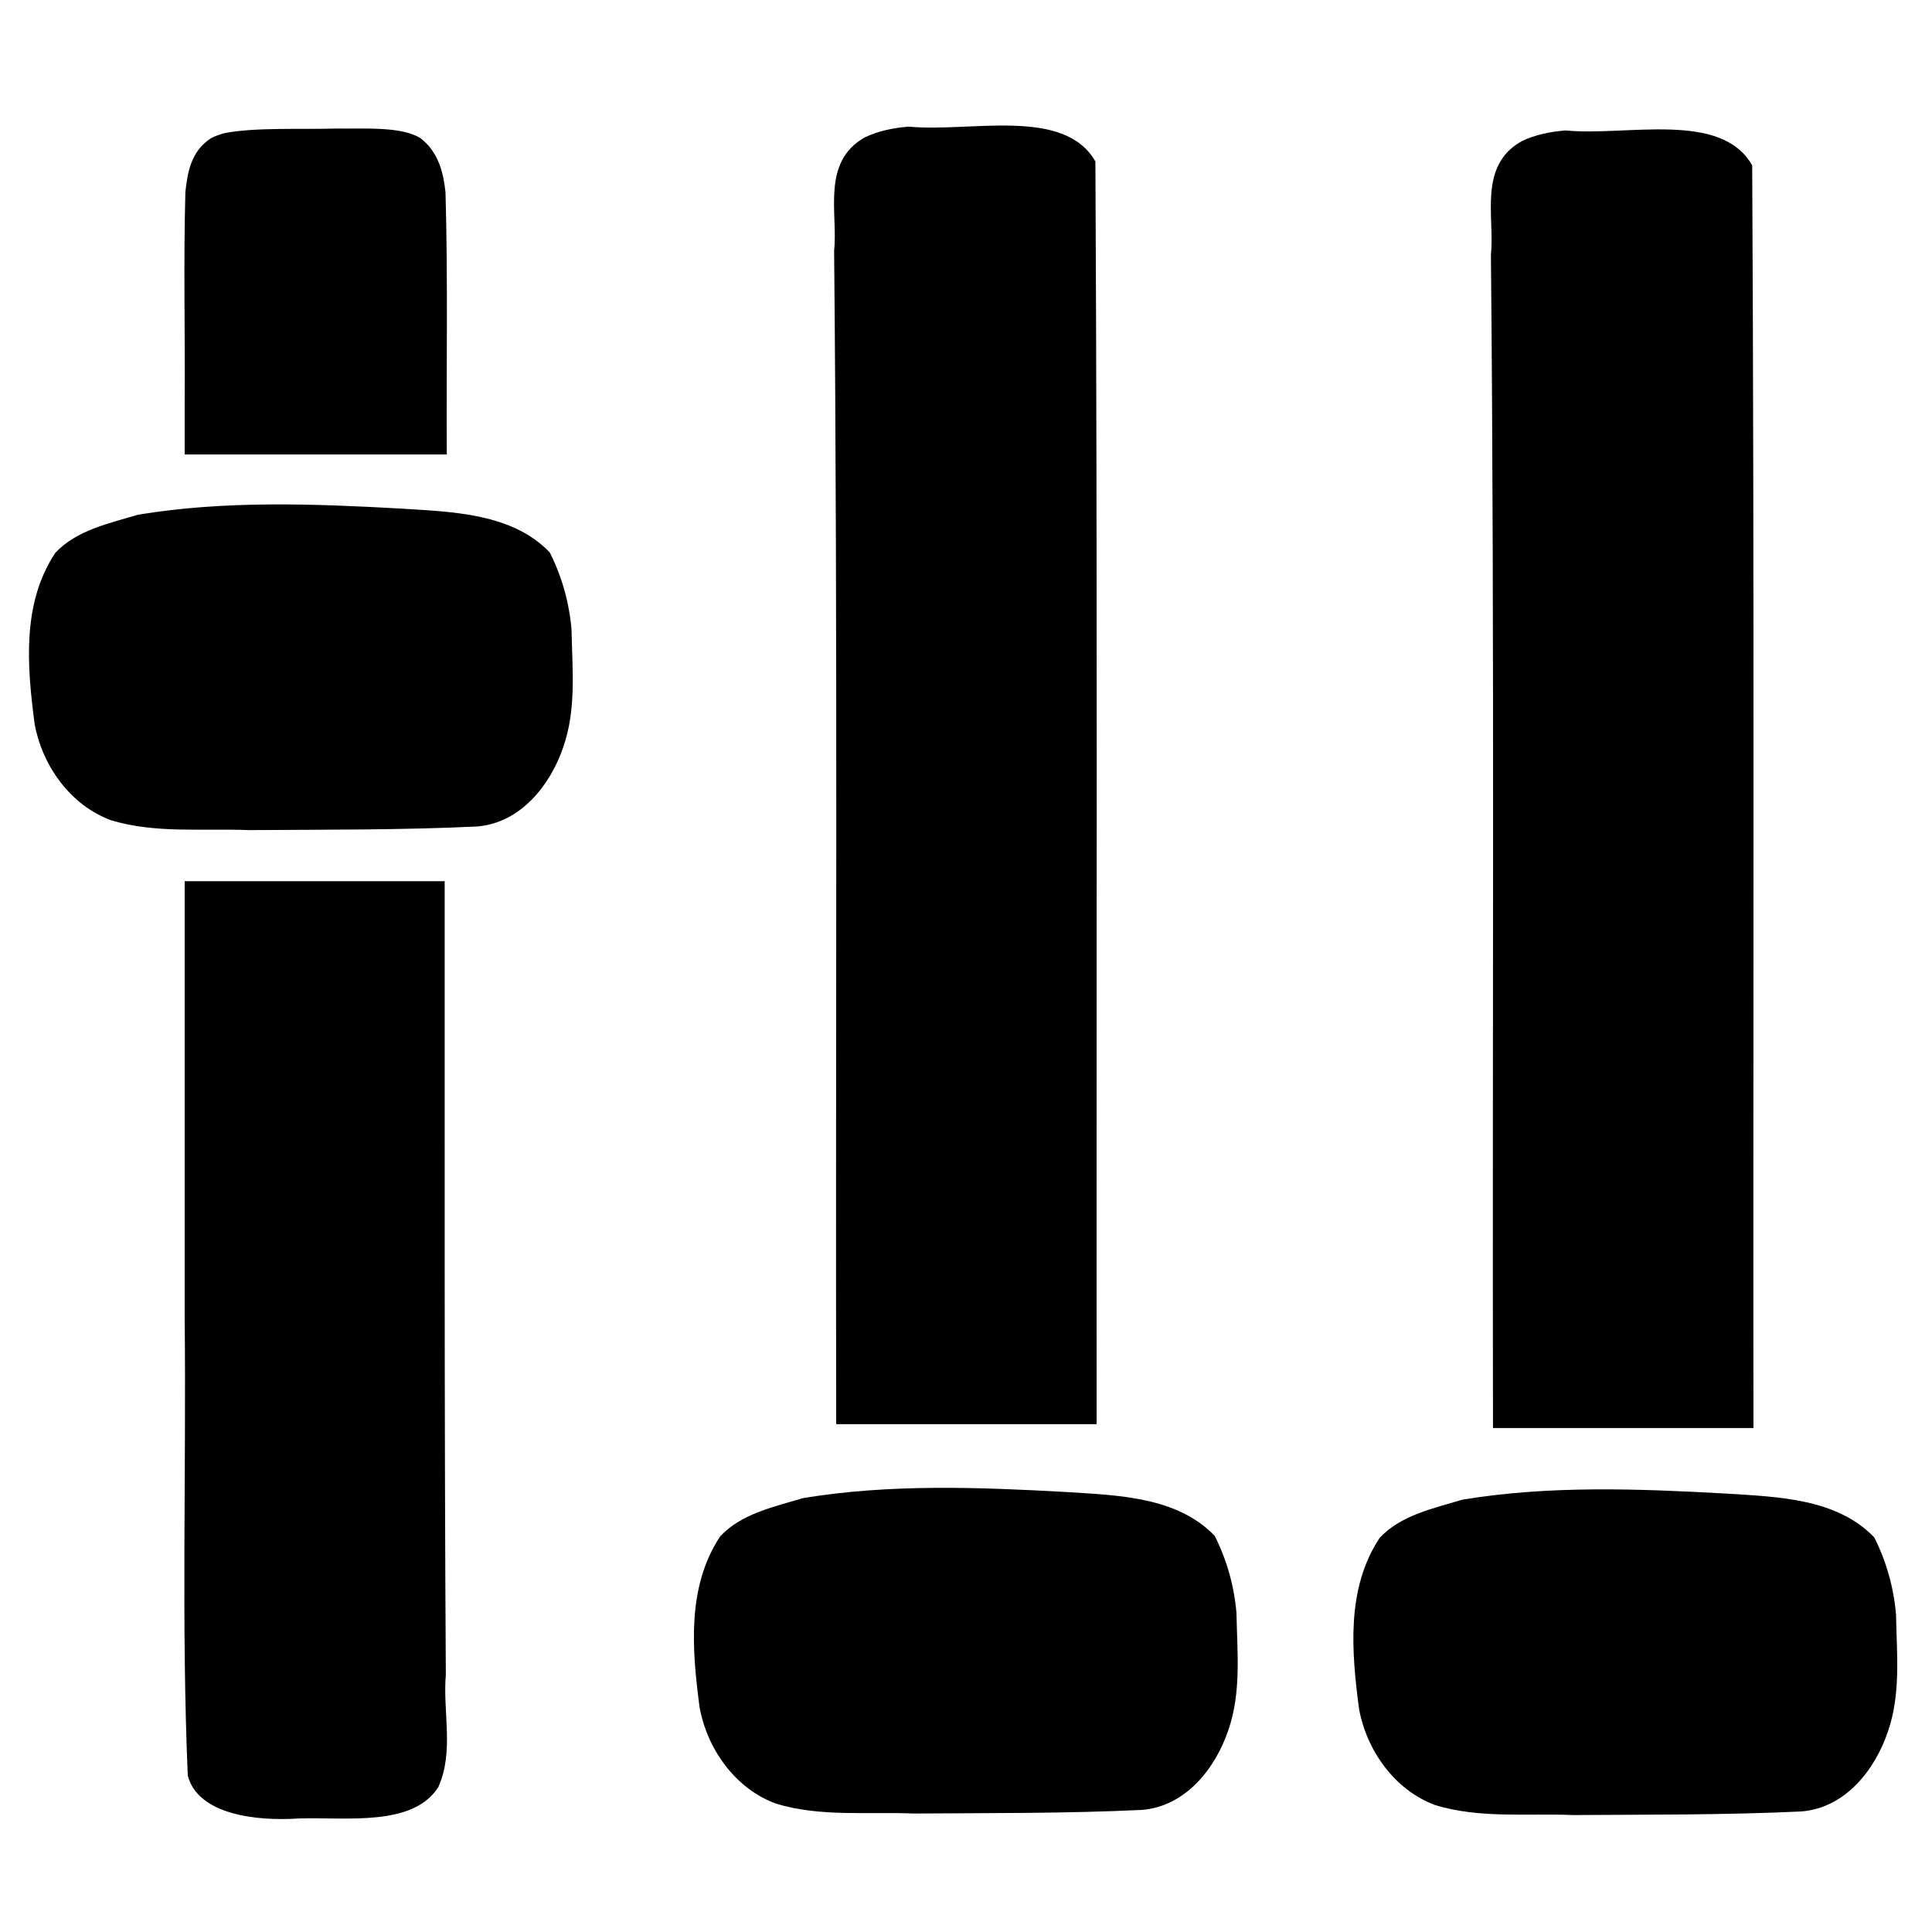
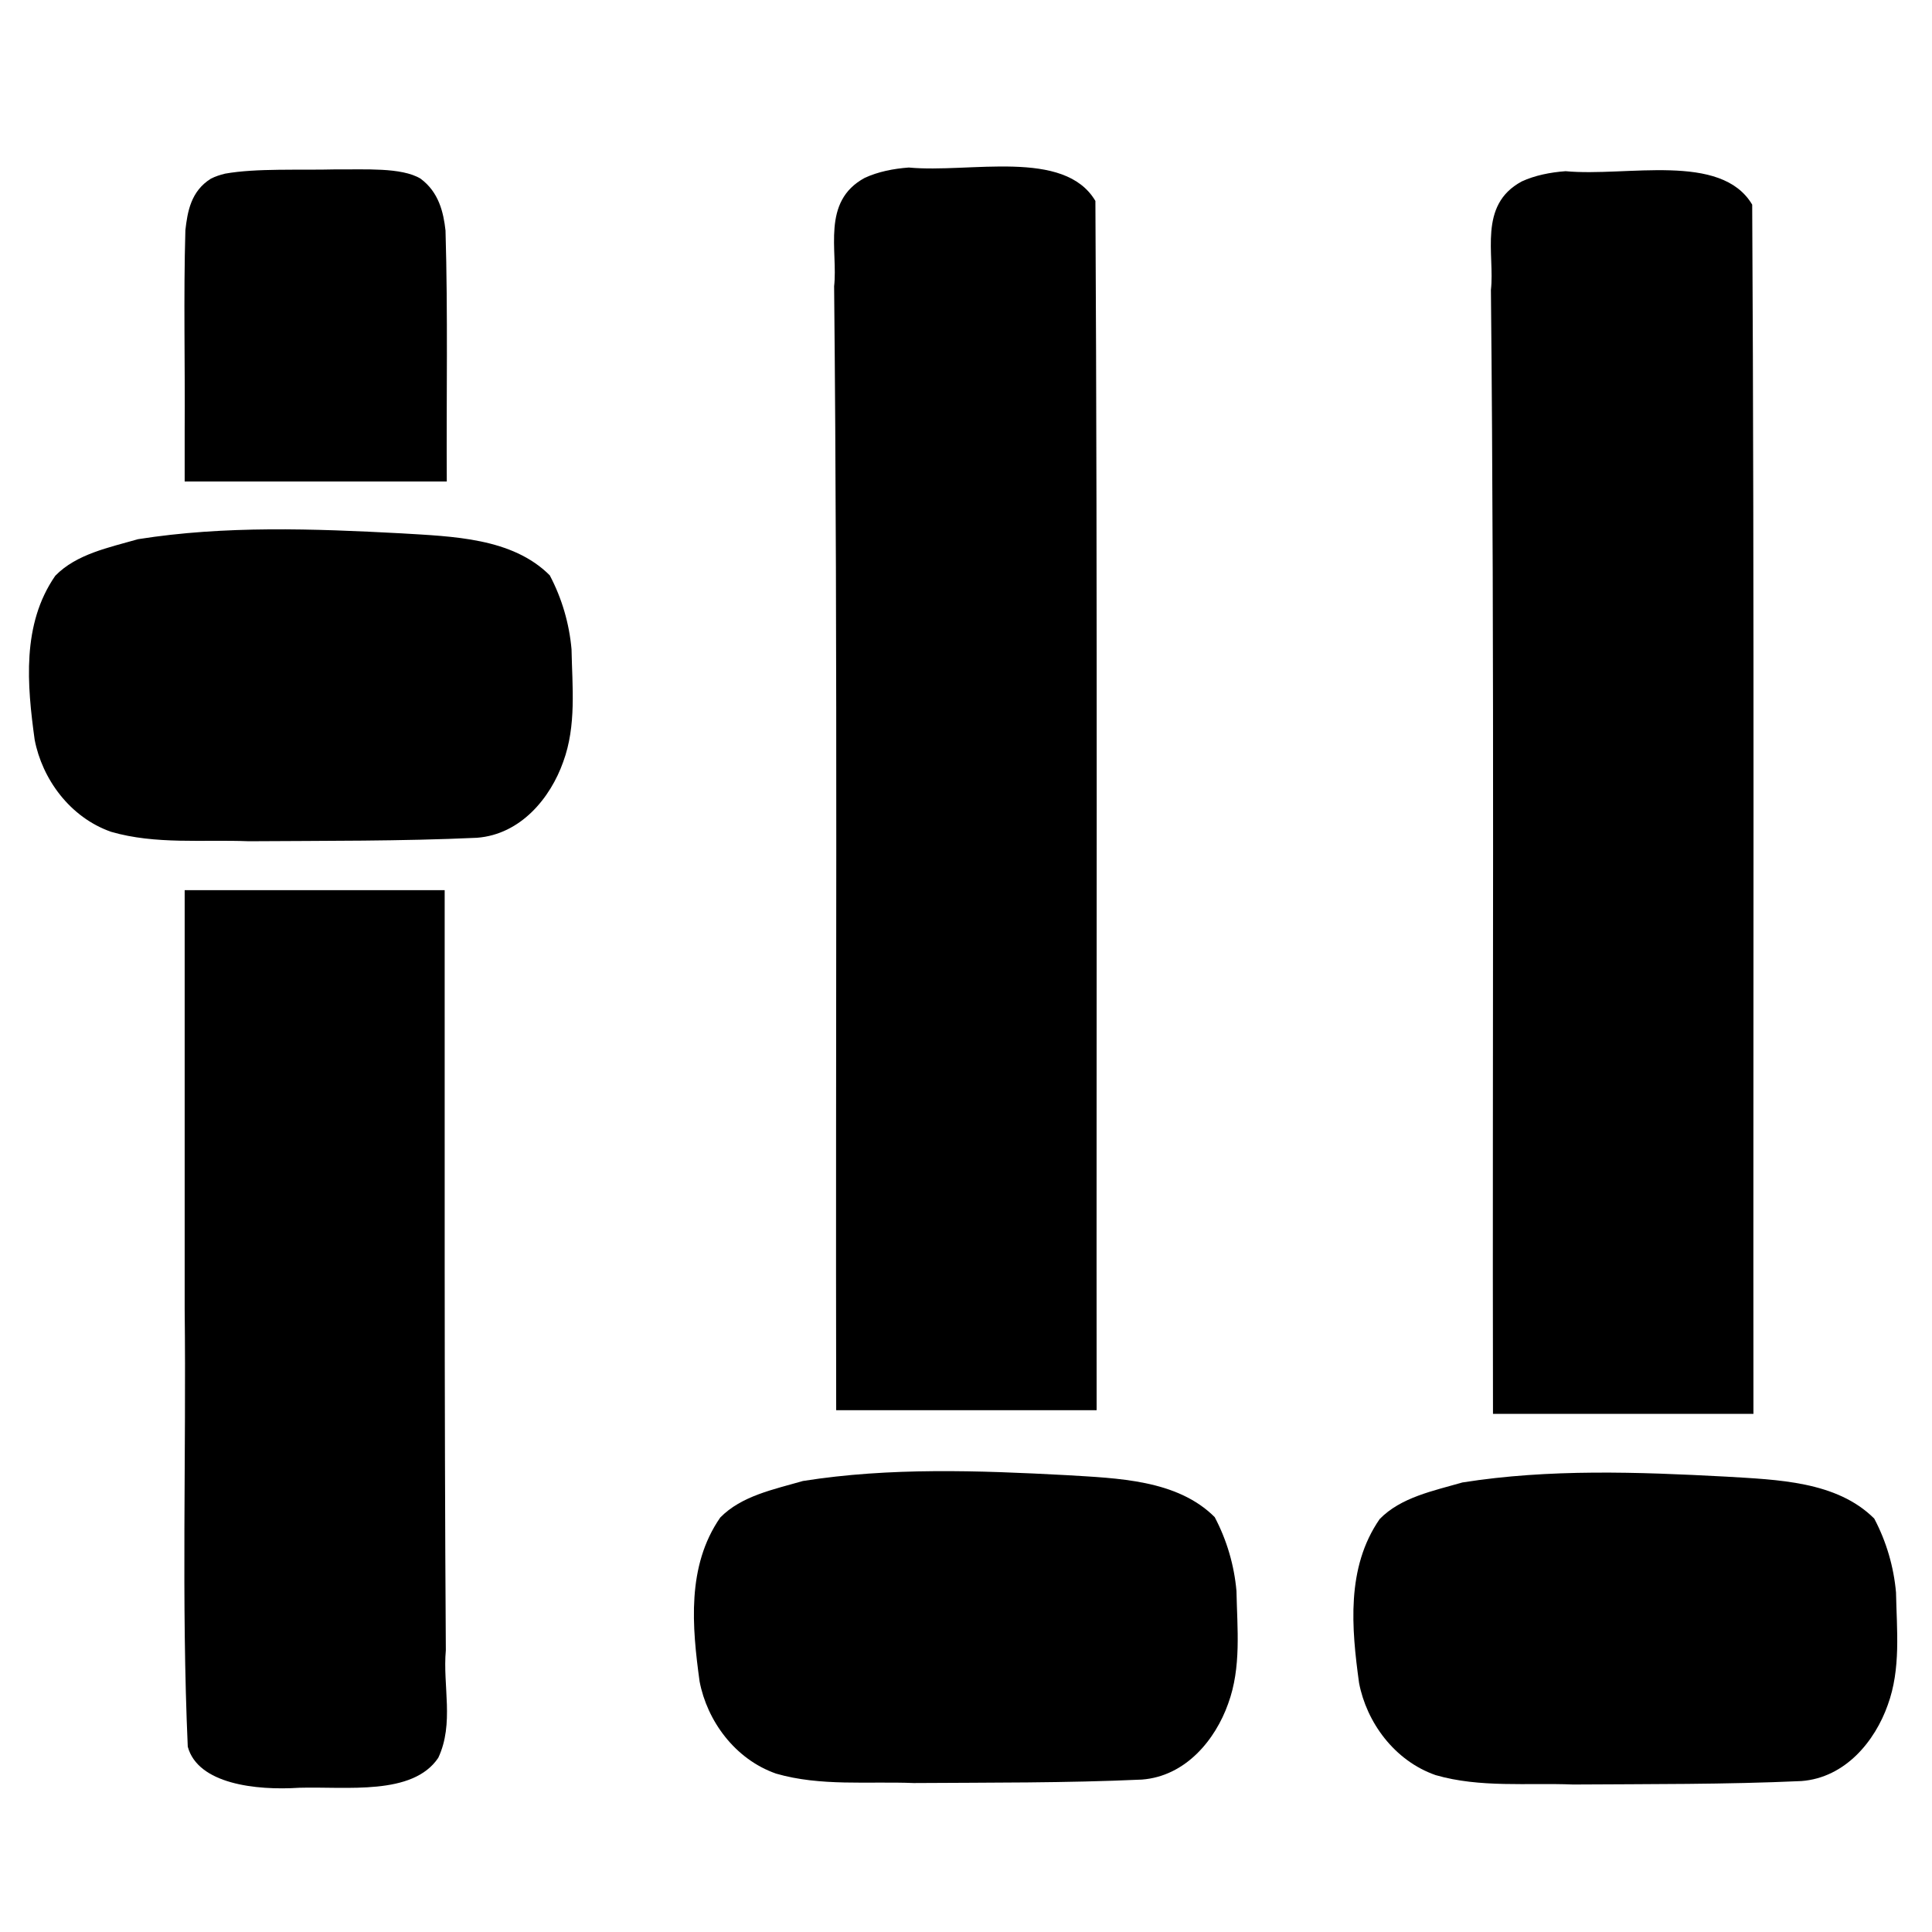
<svg xmlns="http://www.w3.org/2000/svg" xmlns:xlink="http://www.w3.org/1999/xlink" version="1.0" width="16" height="16" viewBox="0 0 12.8 12.8" preserveAspectRatio="xMidYMid meet" id="svg2">
  <defs id="defs24">
    <radialGradient xlink:href="#linearGradient10691" id="radialGradient3250" gradientUnits="userSpaceOnUse" gradientTransform="matrix(0.7411493,0,0,0.2865228,-0.1333756,-6.97505)" cx="6.703" cy="73.616" fx="6.703" fy="73.616" r="7.228" />
    <linearGradient id="linearGradient10691">
      <stop id="stop10693" style="stop-color:#000000;stop-opacity:1" offset="0" />
      <stop id="stop10695" style="stop-color:#000000;stop-opacity:0" offset="1" />
    </linearGradient>
    <radialGradient r="7.228" fy="73.616" fx="6.703" cy="73.616" cx="6.703" gradientTransform="matrix(3.908961,0,0,1.502578,1.987759,13.43286)" gradientUnits="userSpaceOnUse" id="radialGradient3287" xlink:href="#linearGradient10691" />
    <radialGradient r="7.228" fy="73.616" fx="6.703" cy="73.616" cx="6.703" gradientTransform="matrix(3.908961,0,0,1.502578,1.987759,13.43286)" gradientUnits="userSpaceOnUse" id="radialGradient3287-4" xlink:href="#linearGradient10691-3" />
    <linearGradient id="linearGradient10691-3">
      <stop id="stop10693-3" style="stop-color:#000000;stop-opacity:1" offset="0" />
      <stop id="stop10695-6" style="stop-color:#000000;stop-opacity:0" offset="1" />
    </linearGradient>
    <radialGradient r="7.228" fy="73.616" fx="6.703" cy="73.616" cx="6.703" gradientTransform="matrix(3.908961,0,0,1.502578,40.14759,13.04937)" gradientUnits="userSpaceOnUse" id="radialGradient3321" xlink:href="#linearGradient10691-3" />
    <radialGradient r="7.228" fy="73.616" fx="6.703" cy="73.616" cx="6.703" gradientTransform="matrix(3.908961,0,0,1.502578,40.14759,13.04937)" gradientUnits="userSpaceOnUse" id="radialGradient3321-6" xlink:href="#linearGradient10691-3-3" />
    <linearGradient id="linearGradient10691-3-3">
      <stop id="stop10693-3-7" style="stop-color:#000000;stop-opacity:1" offset="0" />
      <stop id="stop10695-6-8" style="stop-color:#000000;stop-opacity:0" offset="1" />
    </linearGradient>
    <radialGradient r="7.228" fy="73.616" fx="6.703" cy="73.616" cx="6.703" gradientTransform="matrix(3.908961,0,0,1.502578,81.89289,12.73859)" gradientUnits="userSpaceOnUse" id="radialGradient3355" xlink:href="#linearGradient10691-3-3" />
    <radialGradient xlink:href="#linearGradient10691-3-3" id="radialGradient3387" gradientUnits="userSpaceOnUse" gradientTransform="matrix(3.908961,0,0,1.502578,81.89289,12.73859)" cx="6.703" cy="73.616" fx="6.703" fy="73.616" r="7.228" />
    <radialGradient xlink:href="#linearGradient10691-3" id="radialGradient3389" gradientUnits="userSpaceOnUse" gradientTransform="matrix(3.908961,0,0,1.502578,40.14759,13.04937)" cx="6.703" cy="73.616" fx="6.703" fy="73.616" r="7.228" />
    <radialGradient xlink:href="#linearGradient10691" id="radialGradient3391" gradientUnits="userSpaceOnUse" gradientTransform="matrix(3.908961,0,0,1.502578,1.987759,13.43286)" cx="6.703" cy="73.616" fx="6.703" fy="73.616" r="7.228" />
    <radialGradient xlink:href="#linearGradient10691" id="radialGradient3402" gradientUnits="userSpaceOnUse" gradientTransform="matrix(3.908961,0,0,1.502578,2.371275,12.66583)" cx="6.703" cy="73.616" fx="6.703" fy="73.616" r="7.228" />
    <radialGradient xlink:href="#linearGradient10691-3" id="radialGradient3405" gradientUnits="userSpaceOnUse" gradientTransform="matrix(3.908961,0,0,1.502578,40.53111,12.66586)" cx="6.703" cy="73.616" fx="6.703" fy="73.616" r="7.228" />
    <radialGradient xlink:href="#linearGradient10691-3-3" id="radialGradient3408" gradientUnits="userSpaceOnUse" gradientTransform="matrix(3.908961,0,0,1.502578,80.67641,12.80453)" cx="6.703" cy="73.616" fx="6.703" fy="73.616" r="7.228" />
    <radialGradient xlink:href="#linearGradient10691" id="radialGradient3023" gradientUnits="userSpaceOnUse" gradientTransform="matrix(3.908961,0,0,1.502578,2.371275,12.66583)" cx="6.703" cy="73.616" fx="6.703" fy="73.616" r="7.228" />
    <radialGradient xlink:href="#linearGradient10691-3" id="radialGradient3026" gradientUnits="userSpaceOnUse" gradientTransform="matrix(3.908961,0,0,1.502578,40.53111,12.66586)" cx="6.703" cy="73.616" fx="6.703" fy="73.616" r="7.228" />
    <radialGradient xlink:href="#linearGradient10691-3-3" id="radialGradient3029" gradientUnits="userSpaceOnUse" gradientTransform="matrix(3.908961,0,0,1.502578,80.67641,12.80453)" cx="6.703" cy="73.616" fx="6.703" fy="73.616" r="7.228" />
    <radialGradient xlink:href="#linearGradient10691" id="radialGradient3025" gradientUnits="userSpaceOnUse" gradientTransform="matrix(1.463216,0,0,0.5624504,1.085537,5.555633)" cx="6.703" cy="73.616" fx="6.703" fy="73.616" r="7.228" />
    <radialGradient xlink:href="#linearGradient10691-3" id="radialGradient3028" gradientUnits="userSpaceOnUse" gradientTransform="matrix(1.463216,0,0,0.5624504,15.36966,5.555643)" cx="6.703" cy="73.616" fx="6.703" fy="73.616" r="7.228" />
    <radialGradient xlink:href="#linearGradient10691-3-3" id="radialGradient3031" gradientUnits="userSpaceOnUse" gradientTransform="matrix(1.463216,0,0,0.5624504,30.397,5.607553)" cx="6.703" cy="73.616" fx="6.703" fy="73.616" r="7.228" />
  </defs>
-   <g id="g3817" transform="matrix(0.2632792,0,0,0.2368626,-0.3446195,0.3841329)">
+   <g id="g3817" transform="matrix(0.2632792,0,0,0.226839,-0.3446195,0.674389)">
    <path id="path8" d="M 6.618,2.244 C 6.107,2.612 6.027,3.221 5.974,3.749 5.925,5.703 5.968,7.658 5.956,9.613 c 0,0.492 0,0.985 0,1.477 2.199,0 4.397,0 6.596,0 C 12.54,8.647 12.582,6.203 12.52,3.76 12.469,3.228 12.352,2.639 11.891,2.244 11.411,1.908 10.479,1.984 9.773,1.974 8.841,2.002 7.759,1.936 6.972,2.099 6.847,2.134 6.726,2.181 6.618,2.244 z" style="fill-opacity:1" />
    <path id="path12" d="m 39.599,2.329 c -1.103,0.69 -0.671,2.136 -0.772,3.167 0.094,10.941 0.034,21.884 0.052,32.826 2.185,0 4.369,0 6.554,0 -0.009,-11.773 0.025,-23.545 -0.031,-35.318 C 44.617,1.466 42.244,2.195 40.706,2.027 c -0.388,0.033 -0.775,0.123 -1.107,0.301 z" style="fill-opacity:1" />
    <path id="path16" d="m 5.956,35.248 c 0.042,4.264 -0.085,8.534 0.078,12.794 0.254,1.089 1.711,1.283 2.804,1.2 1.198,-0.04 2.856,0.237 3.5,-0.875 0.405,-1.005 0.109,-2.099 0.19,-3.14 -0.041,-7.4 -0.026,-14.801 -0.029,-22.201 -2.181,0 -4.362,0 -6.543,0 -8e-7,4.074 -2e-6,8.148 -2.4e-6,12.222 z" style="fill-opacity:1" />
    <path id="path20" d="m 36.028,41.393 c -0.849,1.422 -0.708,3.193 -0.519,4.788 0.188,1.143 0.885,2.269 1.925,2.691 1.119,0.376 2.31,0.222 3.464,0.275 1.914,-0.015 3.831,4.19e-4 5.743,-0.101 1.107,-0.098 1.852,-1.171 2.171,-2.218 0.336,-1.062 0.227,-2.192 0.209,-3.29 -0.057,-0.747 -0.241,-1.484 -0.548,-2.158 -0.947,-1.097 -2.444,-1.134 -3.741,-1.226 -2.204,-0.136 -4.438,-0.23 -6.622,0.171 -0.733,0.246 -1.547,0.432 -2.083,1.069 z" style="fill-opacity:1" />
    <path id="path12-5" d="m 23.071,2.221 c -1.103,0.69 -0.671,2.136 -0.772,3.167 0.094,10.941 0.034,21.884 0.052,32.826 2.185,0 4.369,0 6.554,0 -0.009,-11.773 0.025,-23.545 -0.031,-35.318 -0.784,-1.538 -3.157,-0.808 -4.696,-0.976 -0.388,0.033 -0.775,0.123 -1.107,0.301 z" style="fill-opacity:1" />
    <path id="path20-2" d="m 19.433,41.35 c -0.849,1.422 -0.708,3.193 -0.519,4.788 0.188,1.143 0.885,2.269 1.925,2.691 1.119,0.376 2.31,0.222 3.463,0.275 1.914,-0.015 3.83,4.19e-4 5.742,-0.101 1.107,-0.098 1.852,-1.171 2.171,-2.218 0.336,-1.062 0.227,-2.192 0.209,-3.29 -0.057,-0.747 -0.241,-1.484 -0.548,-2.158 -0.947,-1.097 -2.444,-1.134 -3.74,-1.226 -2.204,-0.136 -4.438,-0.23 -6.621,0.171 -0.733,0.246 -1.547,0.432 -2.083,1.069 z" style="fill-opacity:1" />
    <path id="path20-2-5" d="m 2.7,13.843 c -0.849,1.422 -0.708,3.193 -0.519,4.788 0.188,1.143 0.885,2.269 1.925,2.691 1.119,0.376 2.31,0.222 3.463,0.275 1.914,-0.015 3.83,4.19e-4 5.742,-0.101 1.107,-0.098 1.852,-1.171 2.171,-2.218 0.336,-1.062 0.227,-2.192 0.209,-3.29 -0.057,-0.747 -0.241,-1.484 -0.548,-2.158 C 14.198,12.733 12.701,12.696 11.404,12.604 9.201,12.468 6.967,12.374 4.783,12.775 4.049,13.02 3.236,13.206 2.7,13.843 z" style="fill-opacity:1" />
  </g>
</svg>
